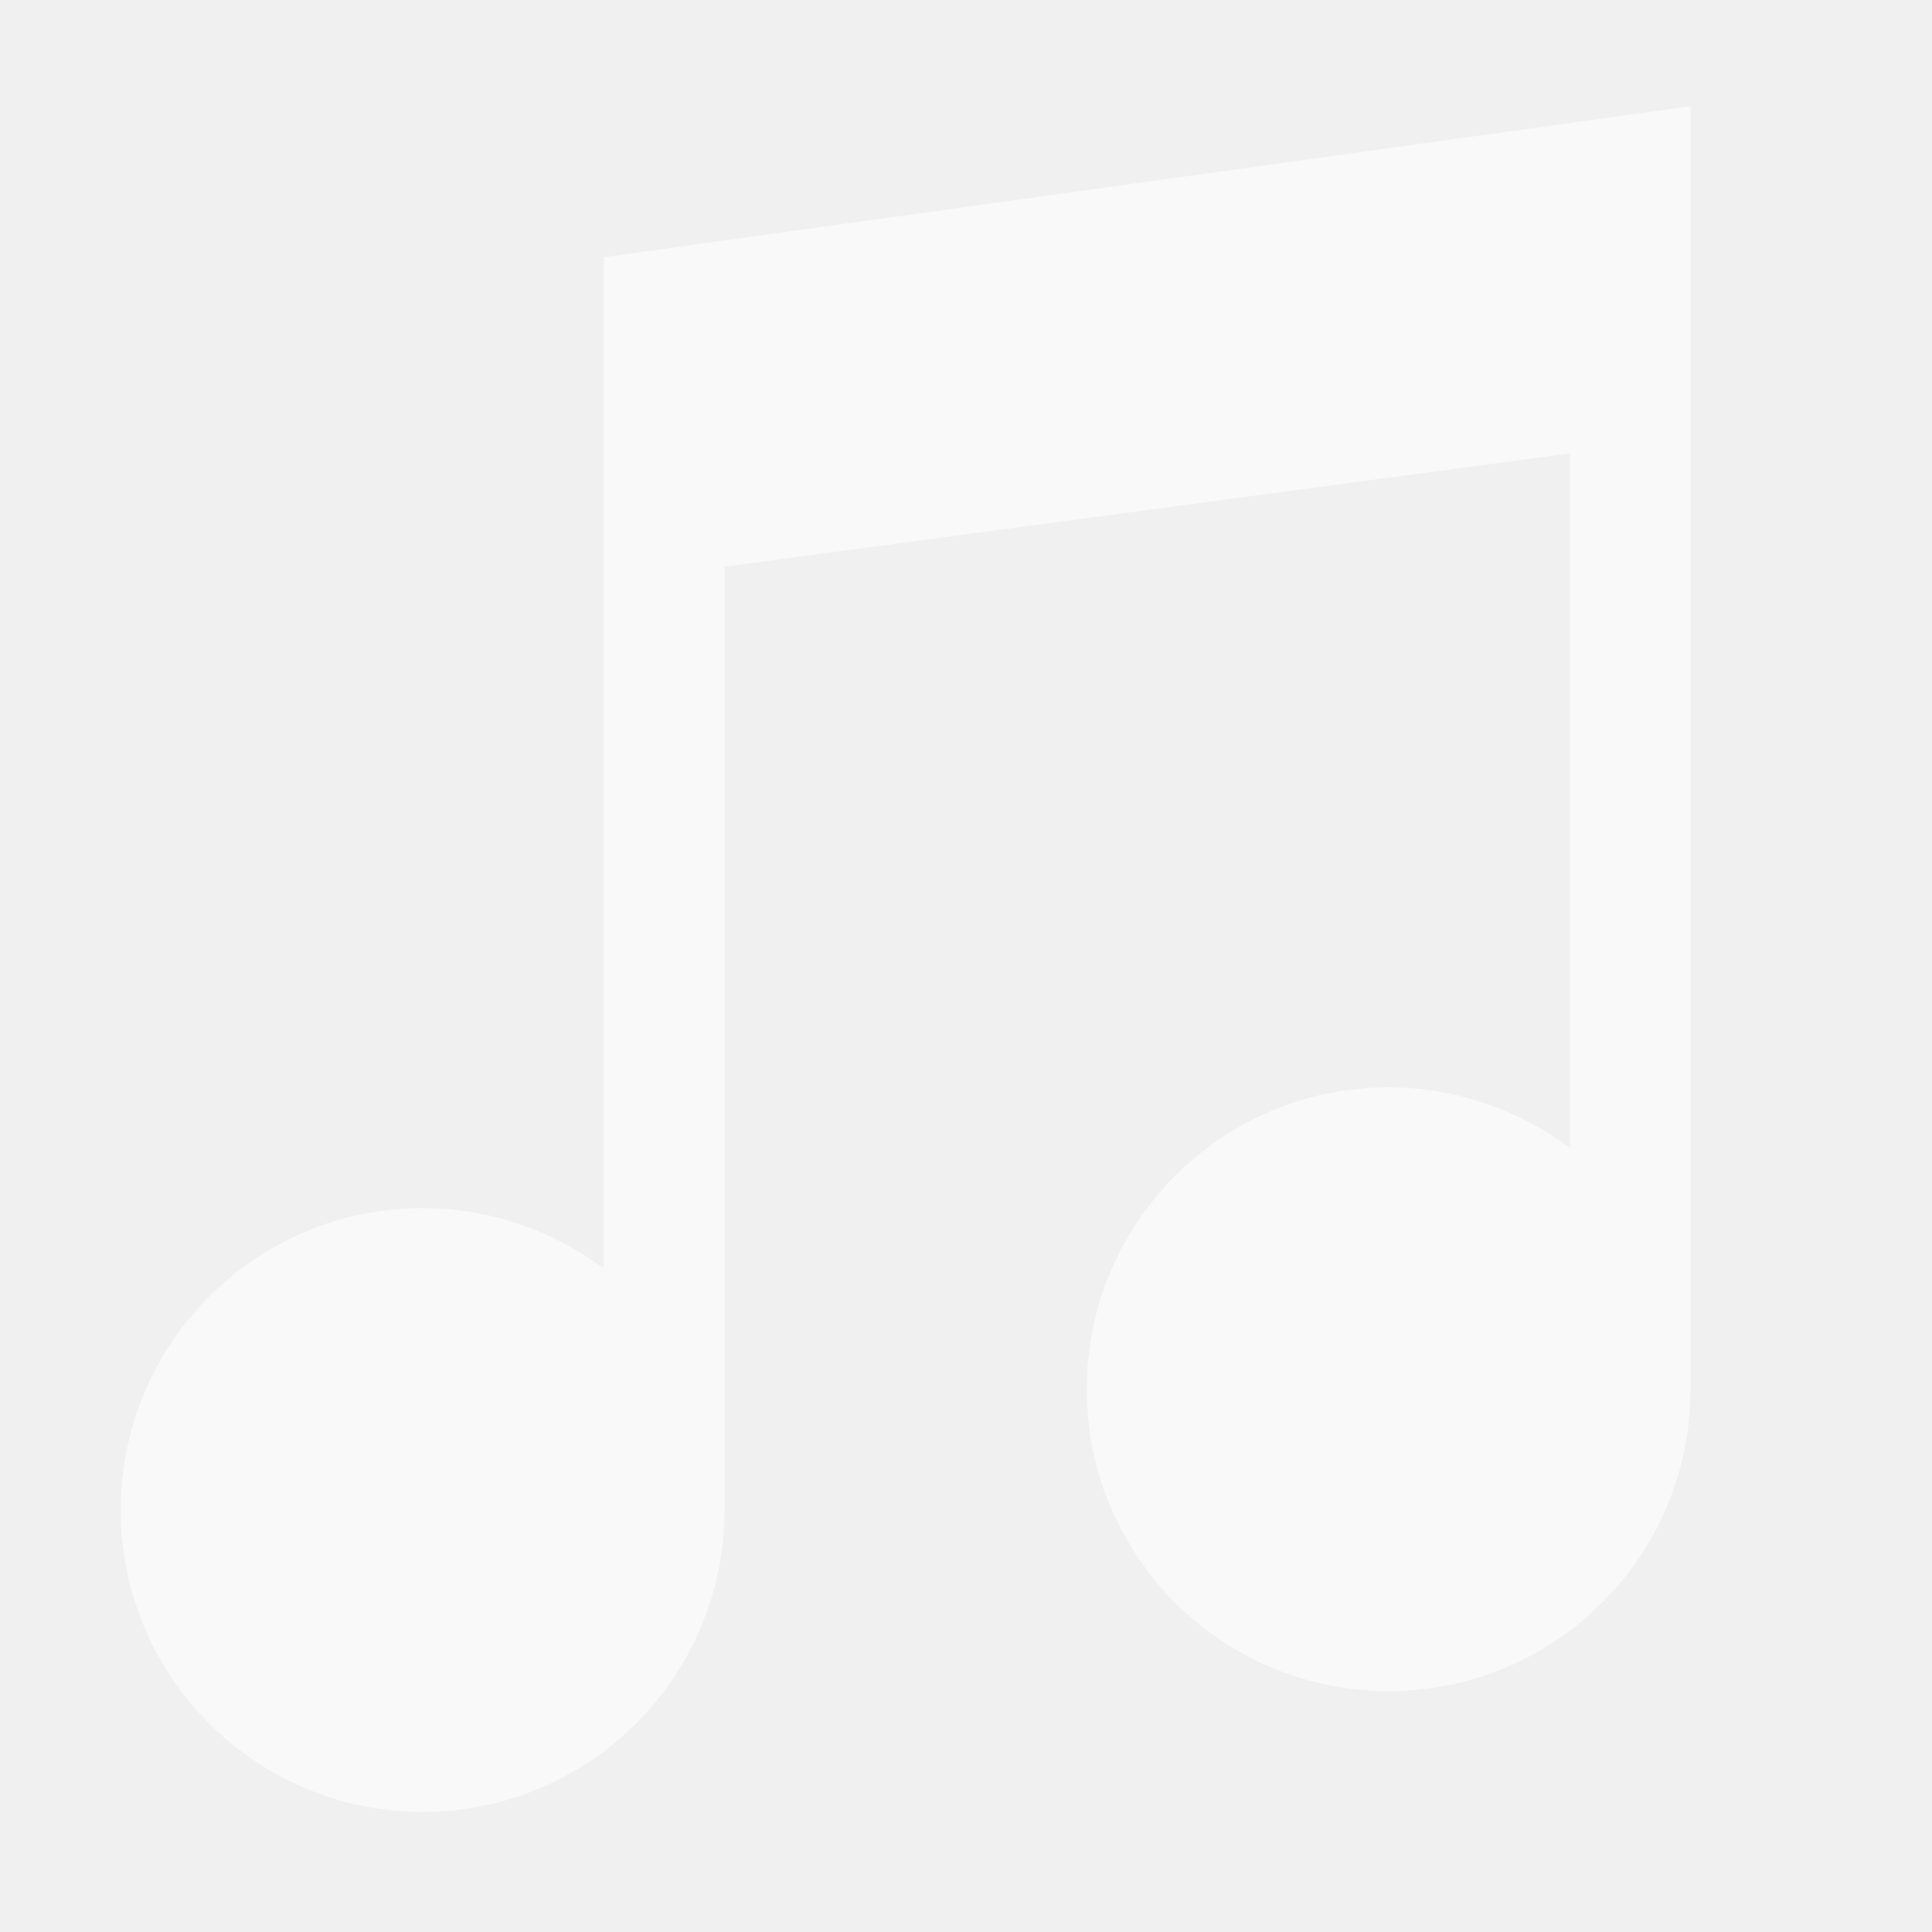
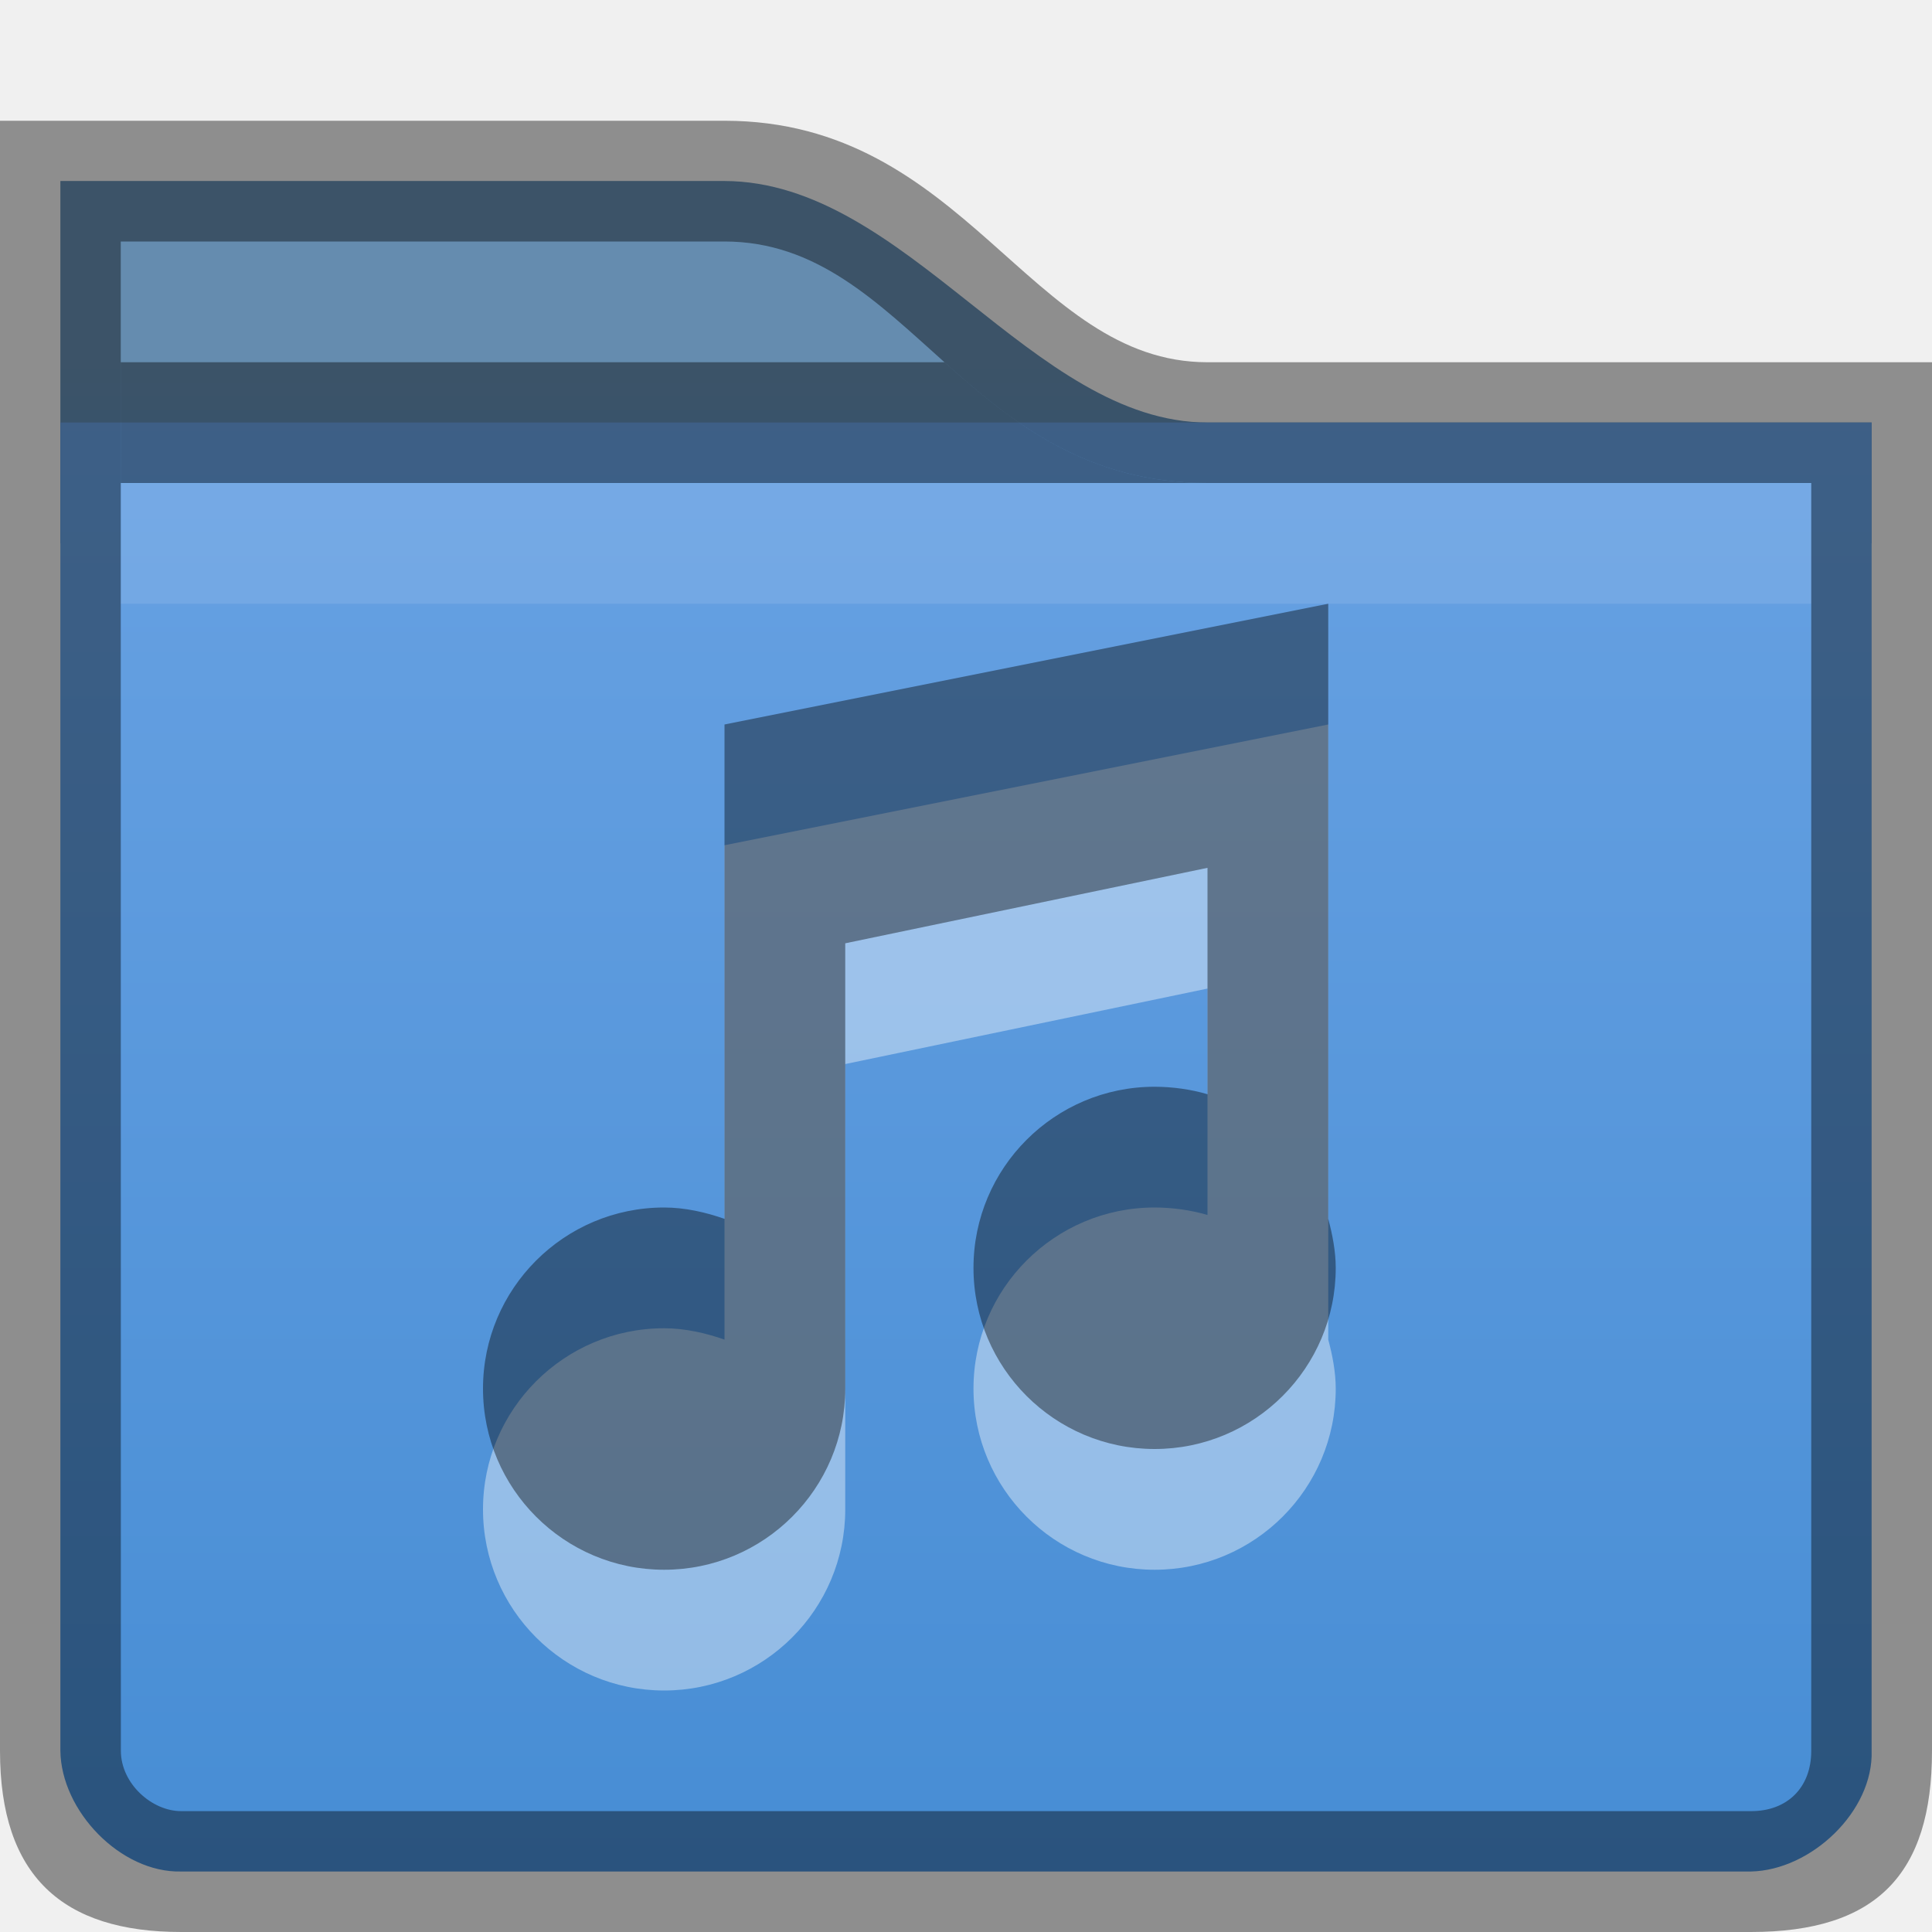
- <svg xmlns="http://www.w3.org/2000/svg" id="svg7384" style="enable-background:new" height="16" width="16" version="1.1">
-   <defs id="defs7386">
-     <filter id="filter7554" style="color-interpolation-filters:sRGB">
-       <feBlend id="feBlend7556" mode="darken" in2="BackgroundImage" />
-     </filter>
+ <svg xmlns="http://www.w3.org/2000/svg" id="svg5400" height="16px" width="16px" version="1.1">
+   <defs id="defs5402">
+     <linearGradient id="linearGradient4444" y2="131" gradientUnits="userSpaceOnUse" x2="440" gradientTransform="translate(-432 -124)" y1="127" x1="440">
+       <stop id="stop11361-7" style="stop-color:#658caf" offset="0" />
+       <stop id="stop11363-5" style="stop-color:#428ad2" offset="1" />
+     </linearGradient>
+     <linearGradient id="linearGradient4440" y2="276" gradientUnits="userSpaceOnUse" x2="352" gradientTransform="matrix(.38091 0 0 .38091 -116.94 -87.847)" y1="228" x1="352">
+       <stop id="stop4970-6" style="stop-color:#74a9e8" offset="0" />
+       <stop id="stop4972-2" style="stop-color:#428ad2" offset="1" />
+     </linearGradient>
  </defs>
-   <g id="layer1" transform="translate(-483 -208)">
-     <g id="g8448-9" transform="translate(-318 387)">
-       <path id="path8432-5" style="color:#f9f9f9;enable-background:accumulate;fill:#f9f9f9" d="m815-178.12-9 1.25v8.375c-0.416-0.31-0.941-0.5-1.5-0.5-1.381 0-2.5 1.119-2.5 2.5s1.119 2.5 2.5 2.5 2.5-1.119 2.5-2.5v-7.812l7-0.938v5.75c-0.416-0.31-0.941-0.5-1.5-0.5-1.381 0-2.5 1.119-2.5 2.5s1.119 2.5 2.5 2.5 2.5-1.119 2.5-2.5v-10.625z" />
-     </g>
+   <path id="path4442" style="color:#000000;text-indent:0;block-progression:tb;text-transform:none;fill:url(#linearGradient4444)" d="m0.5 1.499v3h15v-0.5-0.5h-0.5-5c-1.453-0.001-2.493-1.996-4-2z" />
+   <path id="path4438" style="color:#000000;text-indent:0;block-progression:tb;text-transform:none;fill:url(#linearGradient4440)" d="m0.5 3.499v11c0.006 0.5 0.5 1.012 1 1h13c0.5-0.01 1.016-0.5 1-1v-11z" />
+   <path id="rect11912" style="color:#000000;opacity:0.41" d="m1 3v1h9c-1 0-1.618-0.5-2.178-1h-6.822z" />
+   <path id="path7434" style="opacity:.1;color:#000000;text-indent:0;block-progression:tb;text-transform:none;fill:#fff" d="m1 4v1h14v-1z" />
+   <path id="path3007" style="color:#000000;block-progression:tb;text-transform:none;opacity:0.41;text-indent:0" d="m0 1v13.5c0 1.038 0.519 1.5 1.5 1.5h13c1.039-0 1.5-0.477 1.5-1.5v-11.5h-6c-1.474-0-2-2-4-2zm1 1h5c1.525 0 2 2 4 2h5v10.5c0 0.306-0.201 0.5-0.499 0.499h-13c-0.241 0.001-0.5-0.226-0.5-0.5z" />
+   <g id="layer2">
+     <path id="path3909" style="opacity:.4;fill:#fff" d="m11 6-5 1v4.094c-0.154-0.054-0.327-0.094-0.5-0.094-0.828 0-1.5 0.672-1.5 1.5s0.672 1.5 1.5 1.5 1.5-0.672 1.5-1.5v-3.688l3-0.625v1.875c-0.135-0.04-0.289-0.062-0.438-0.062-0.828 0-1.5 0.672-1.5 1.5s0.672 1.5 1.5 1.5 1.5-0.672 1.5-1.5c0-0.138-0.028-0.279-0.062-0.406v-4.594z" />
+     <path id="path3898" style="opacity:.4" d="m11 5-5 1v4.094c-0.154-0.054-0.327-0.094-0.5-0.094-0.828 0-1.5 0.672-1.5 1.5s0.672 1.5 1.5 1.5 1.5-0.672 1.5-1.5v-3.688l3-0.625v1.875c-0.135-0.04-0.289-0.062-0.438-0.062-0.828 0-1.5 0.672-1.5 1.5s0.672 1.5 1.5 1.5 1.5-0.672 1.5-1.5c0-0.138-0.028-0.279-0.062-0.406v-4.594z" />
  </g>
</svg>
